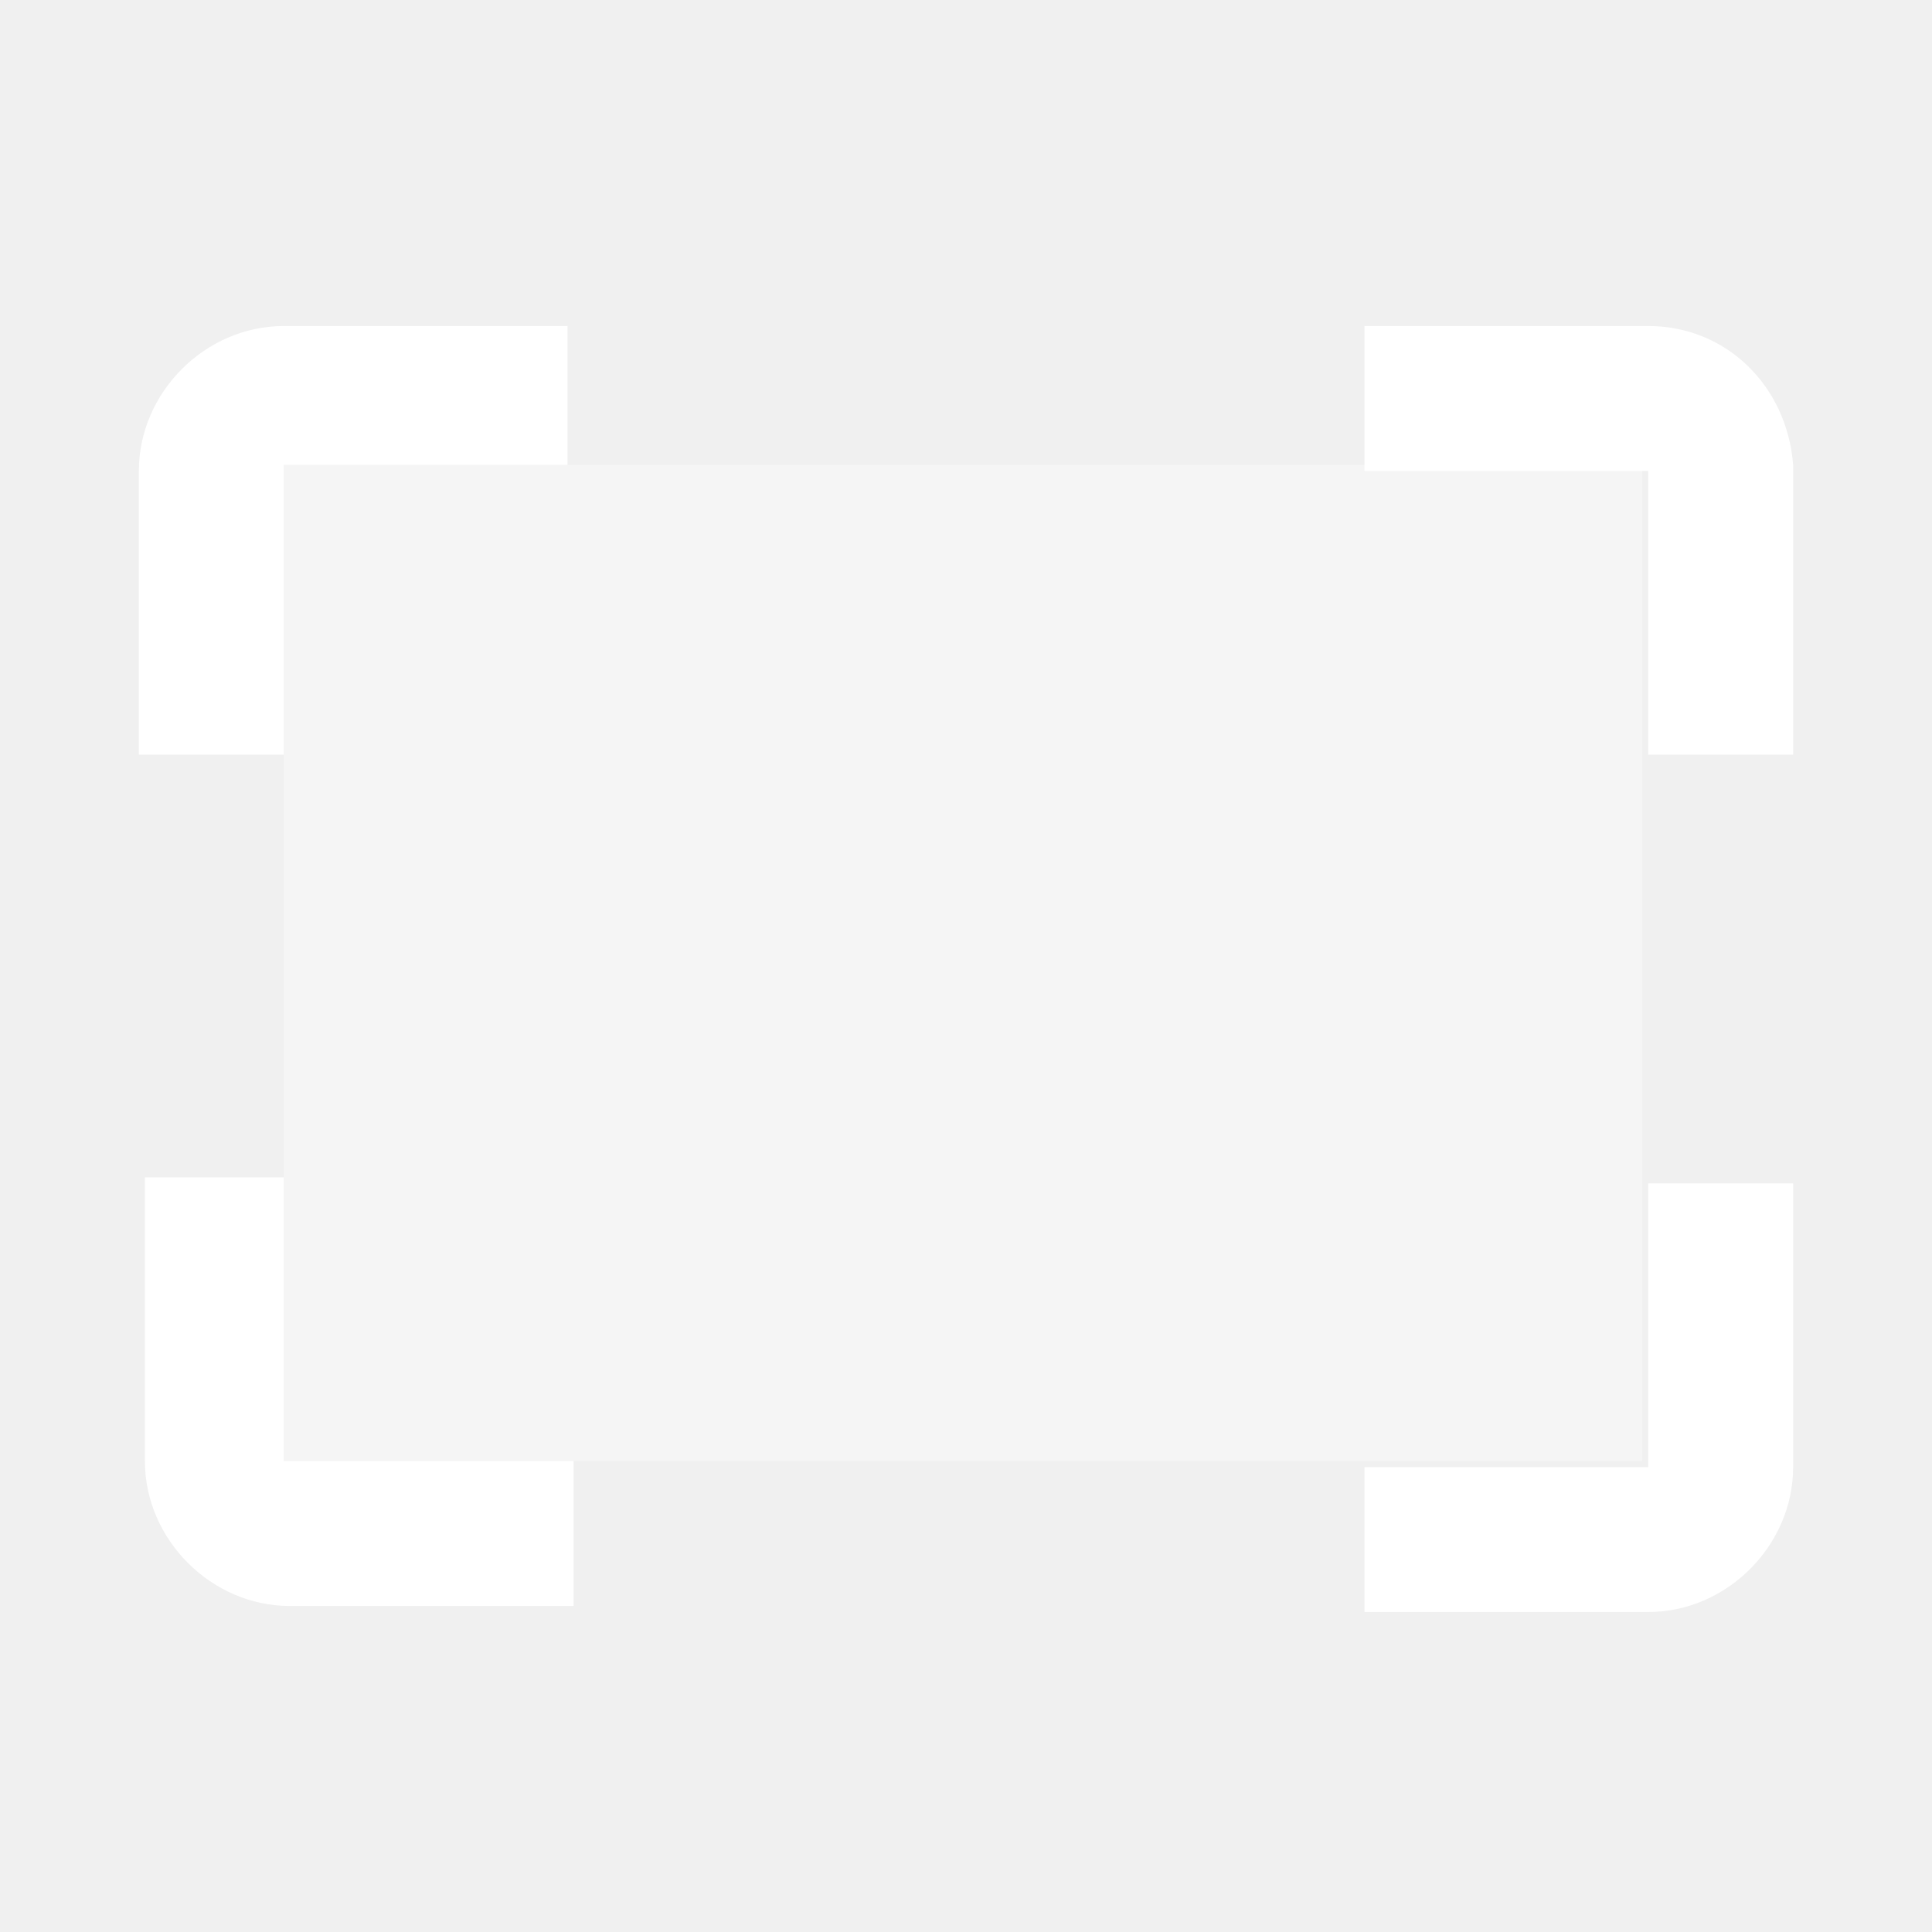
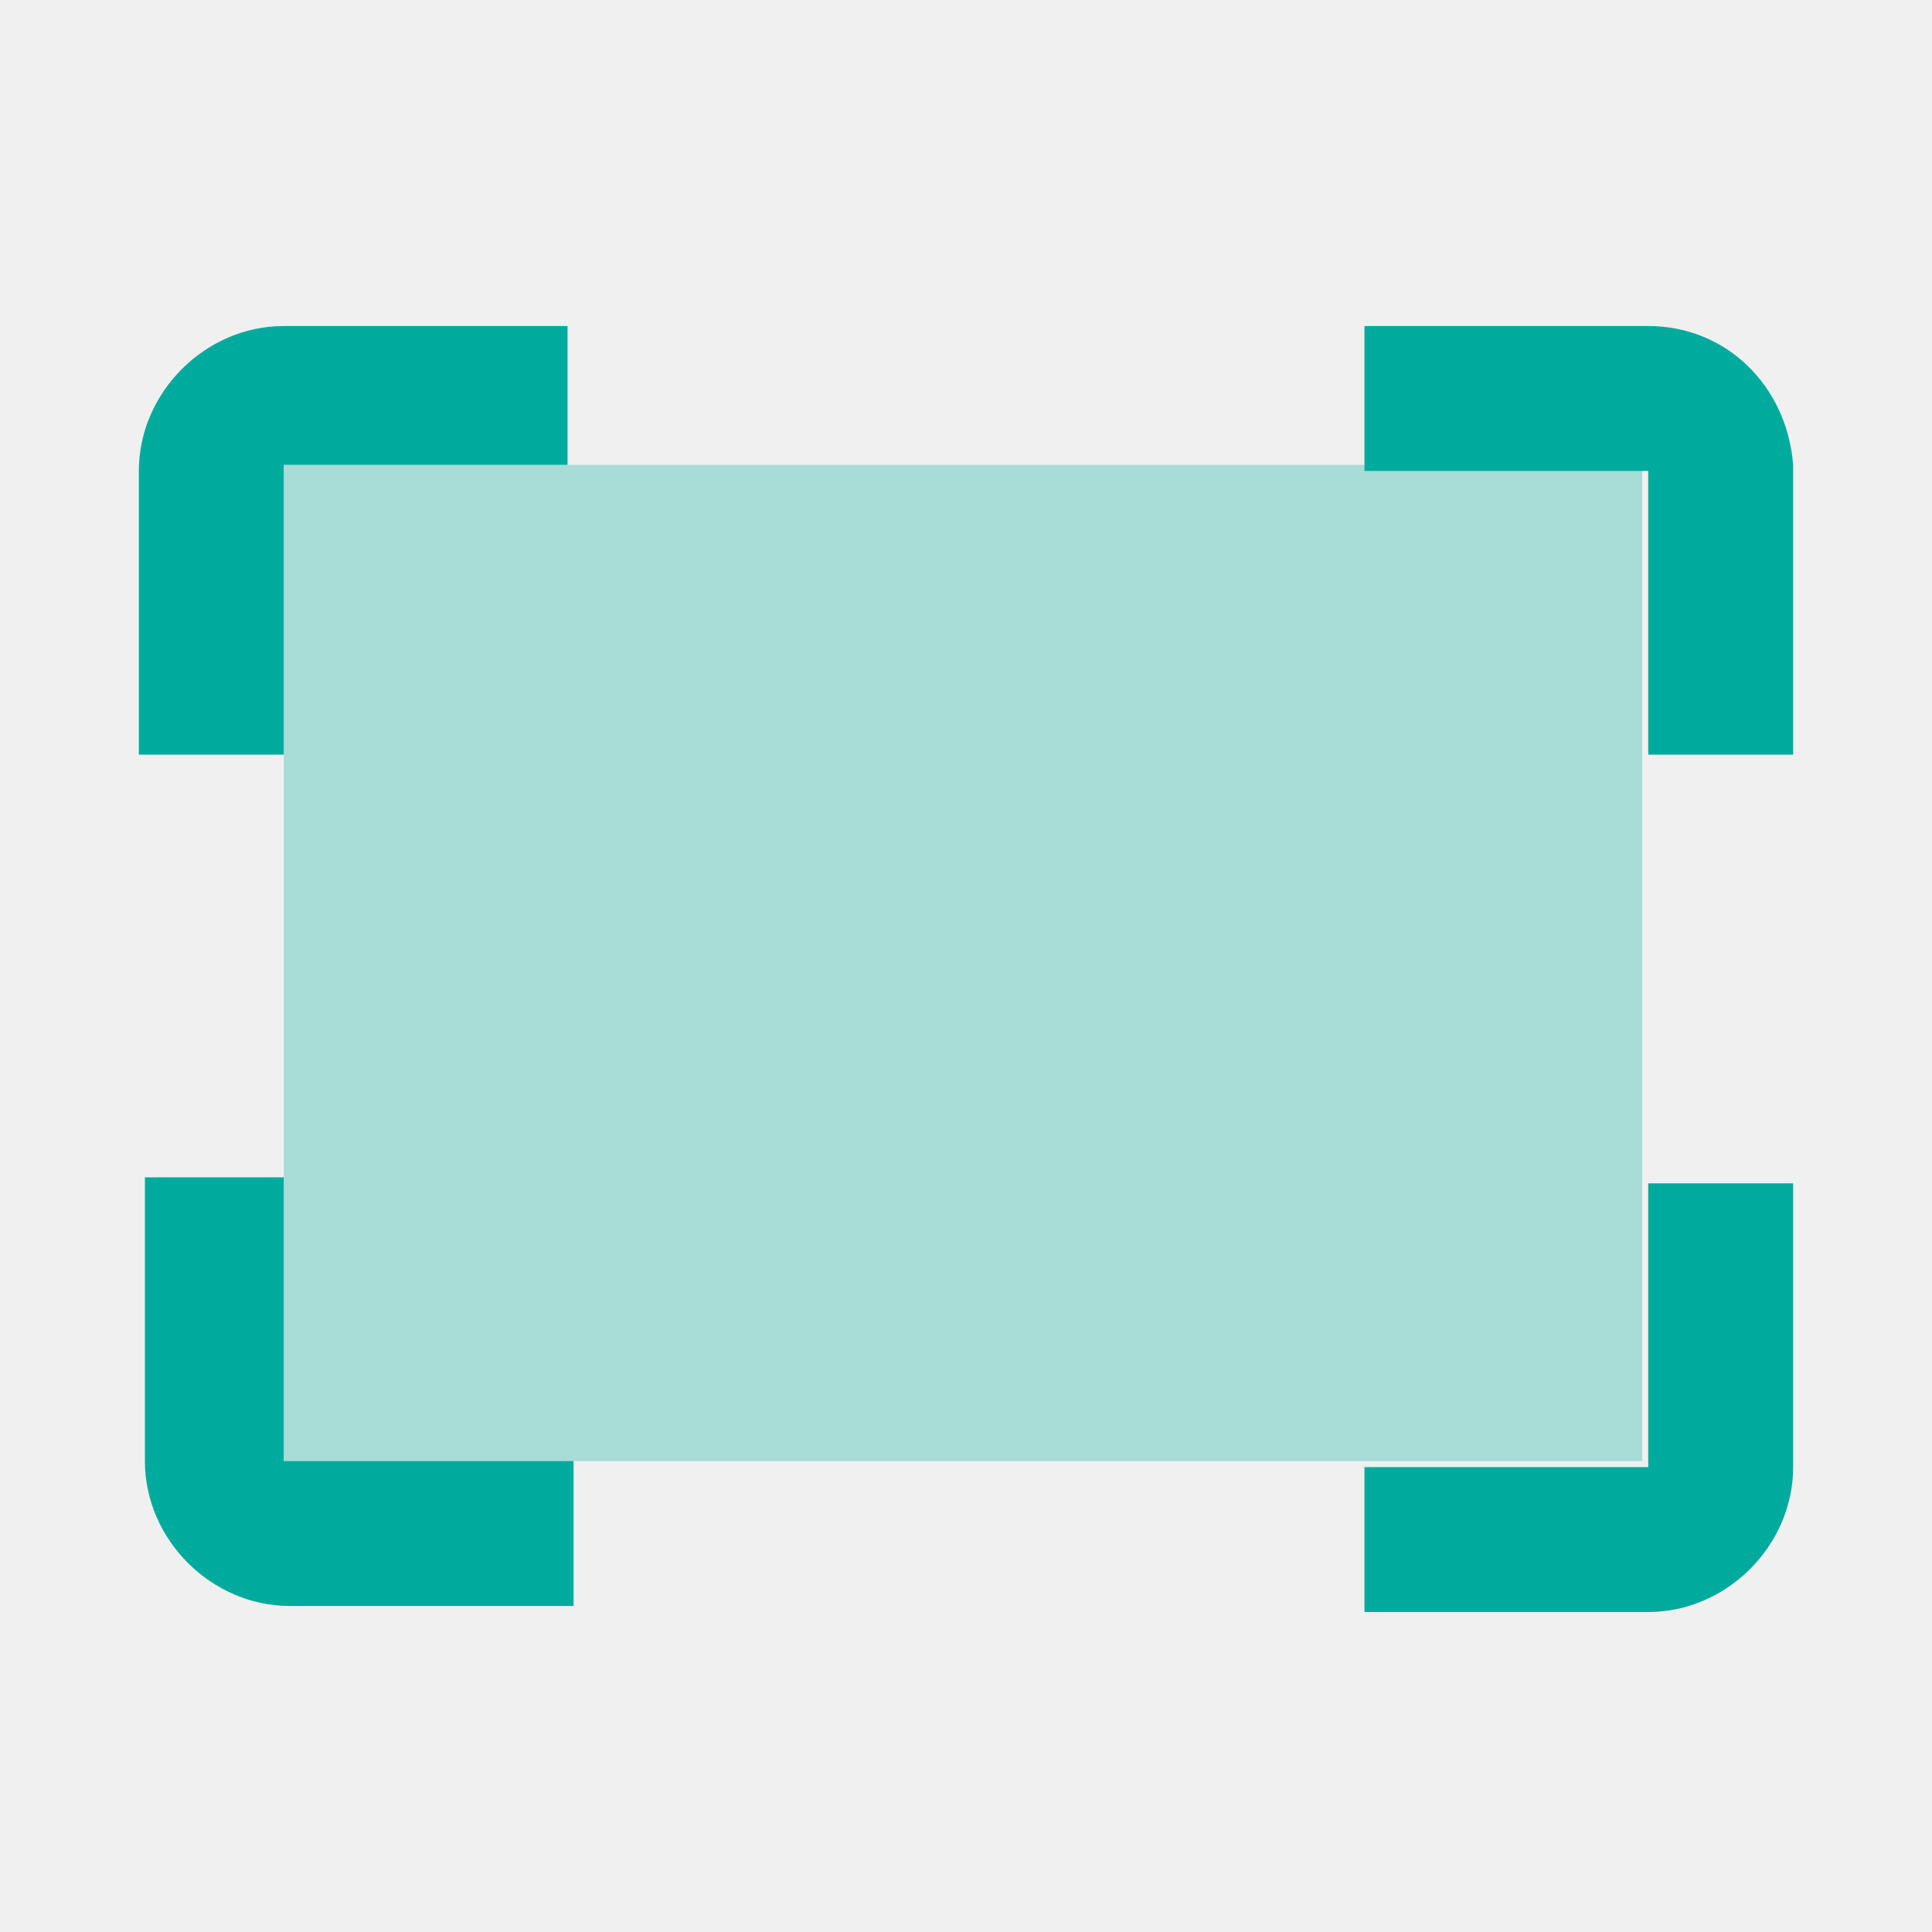
<svg xmlns="http://www.w3.org/2000/svg" version="1.1" id="Layer_1" x="0px" y="0px" viewBox="0 0 32 32" style="enable-background:new 0 0 32 32;" xml:space="preserve">
  <style type="text/css">
	.st0{opacity:0.302;}
- 	.st1{fill:#FFFFFF;}
+ 	.st1{fill:#00AB9D;}
</style>
  <g id="Rectangle_19" class="st0">
    <g>
      <rect x="4.7" y="7.7" class="st1" width="22.5" height="16.5" />
    </g>
  </g>
  <g id="Rectangle_6_1_">
    <g>
      <path class="st1" d="M4.7,7.7h4.7V5.4H4.7c-1.3,0-2.4,1.1-2.4,2.4v4.7h2.4V7.7z" />
    </g>
  </g>
  <g id="Rectangle_6_copy_1_">
    <g>
      <path class="st1" d="M4.7,19.5H2.4v4.7c0,1.3,1.1,2.4,2.4,2.4h4.7v-2.4H4.7V19.5z" />
    </g>
  </g>
  <g id="Rectangle_6_copy_2_1_">
    <g>
      <path class="st1" d="M27.3,5.4h-4.7v2.4h4.7v4.7h2.4V7.7C29.6,6.4,28.6,5.4,27.3,5.4z" />
    </g>
  </g>
  <g id="Rectangle_6_copy_3_1_">
    <g>
      <path class="st1" d="M27.3,24.3h-4.7v2.4h4.7c1.3,0,2.4-1.1,2.4-2.4v-4.7h-2.4V24.3z" />
    </g>
  </g>
</svg>
